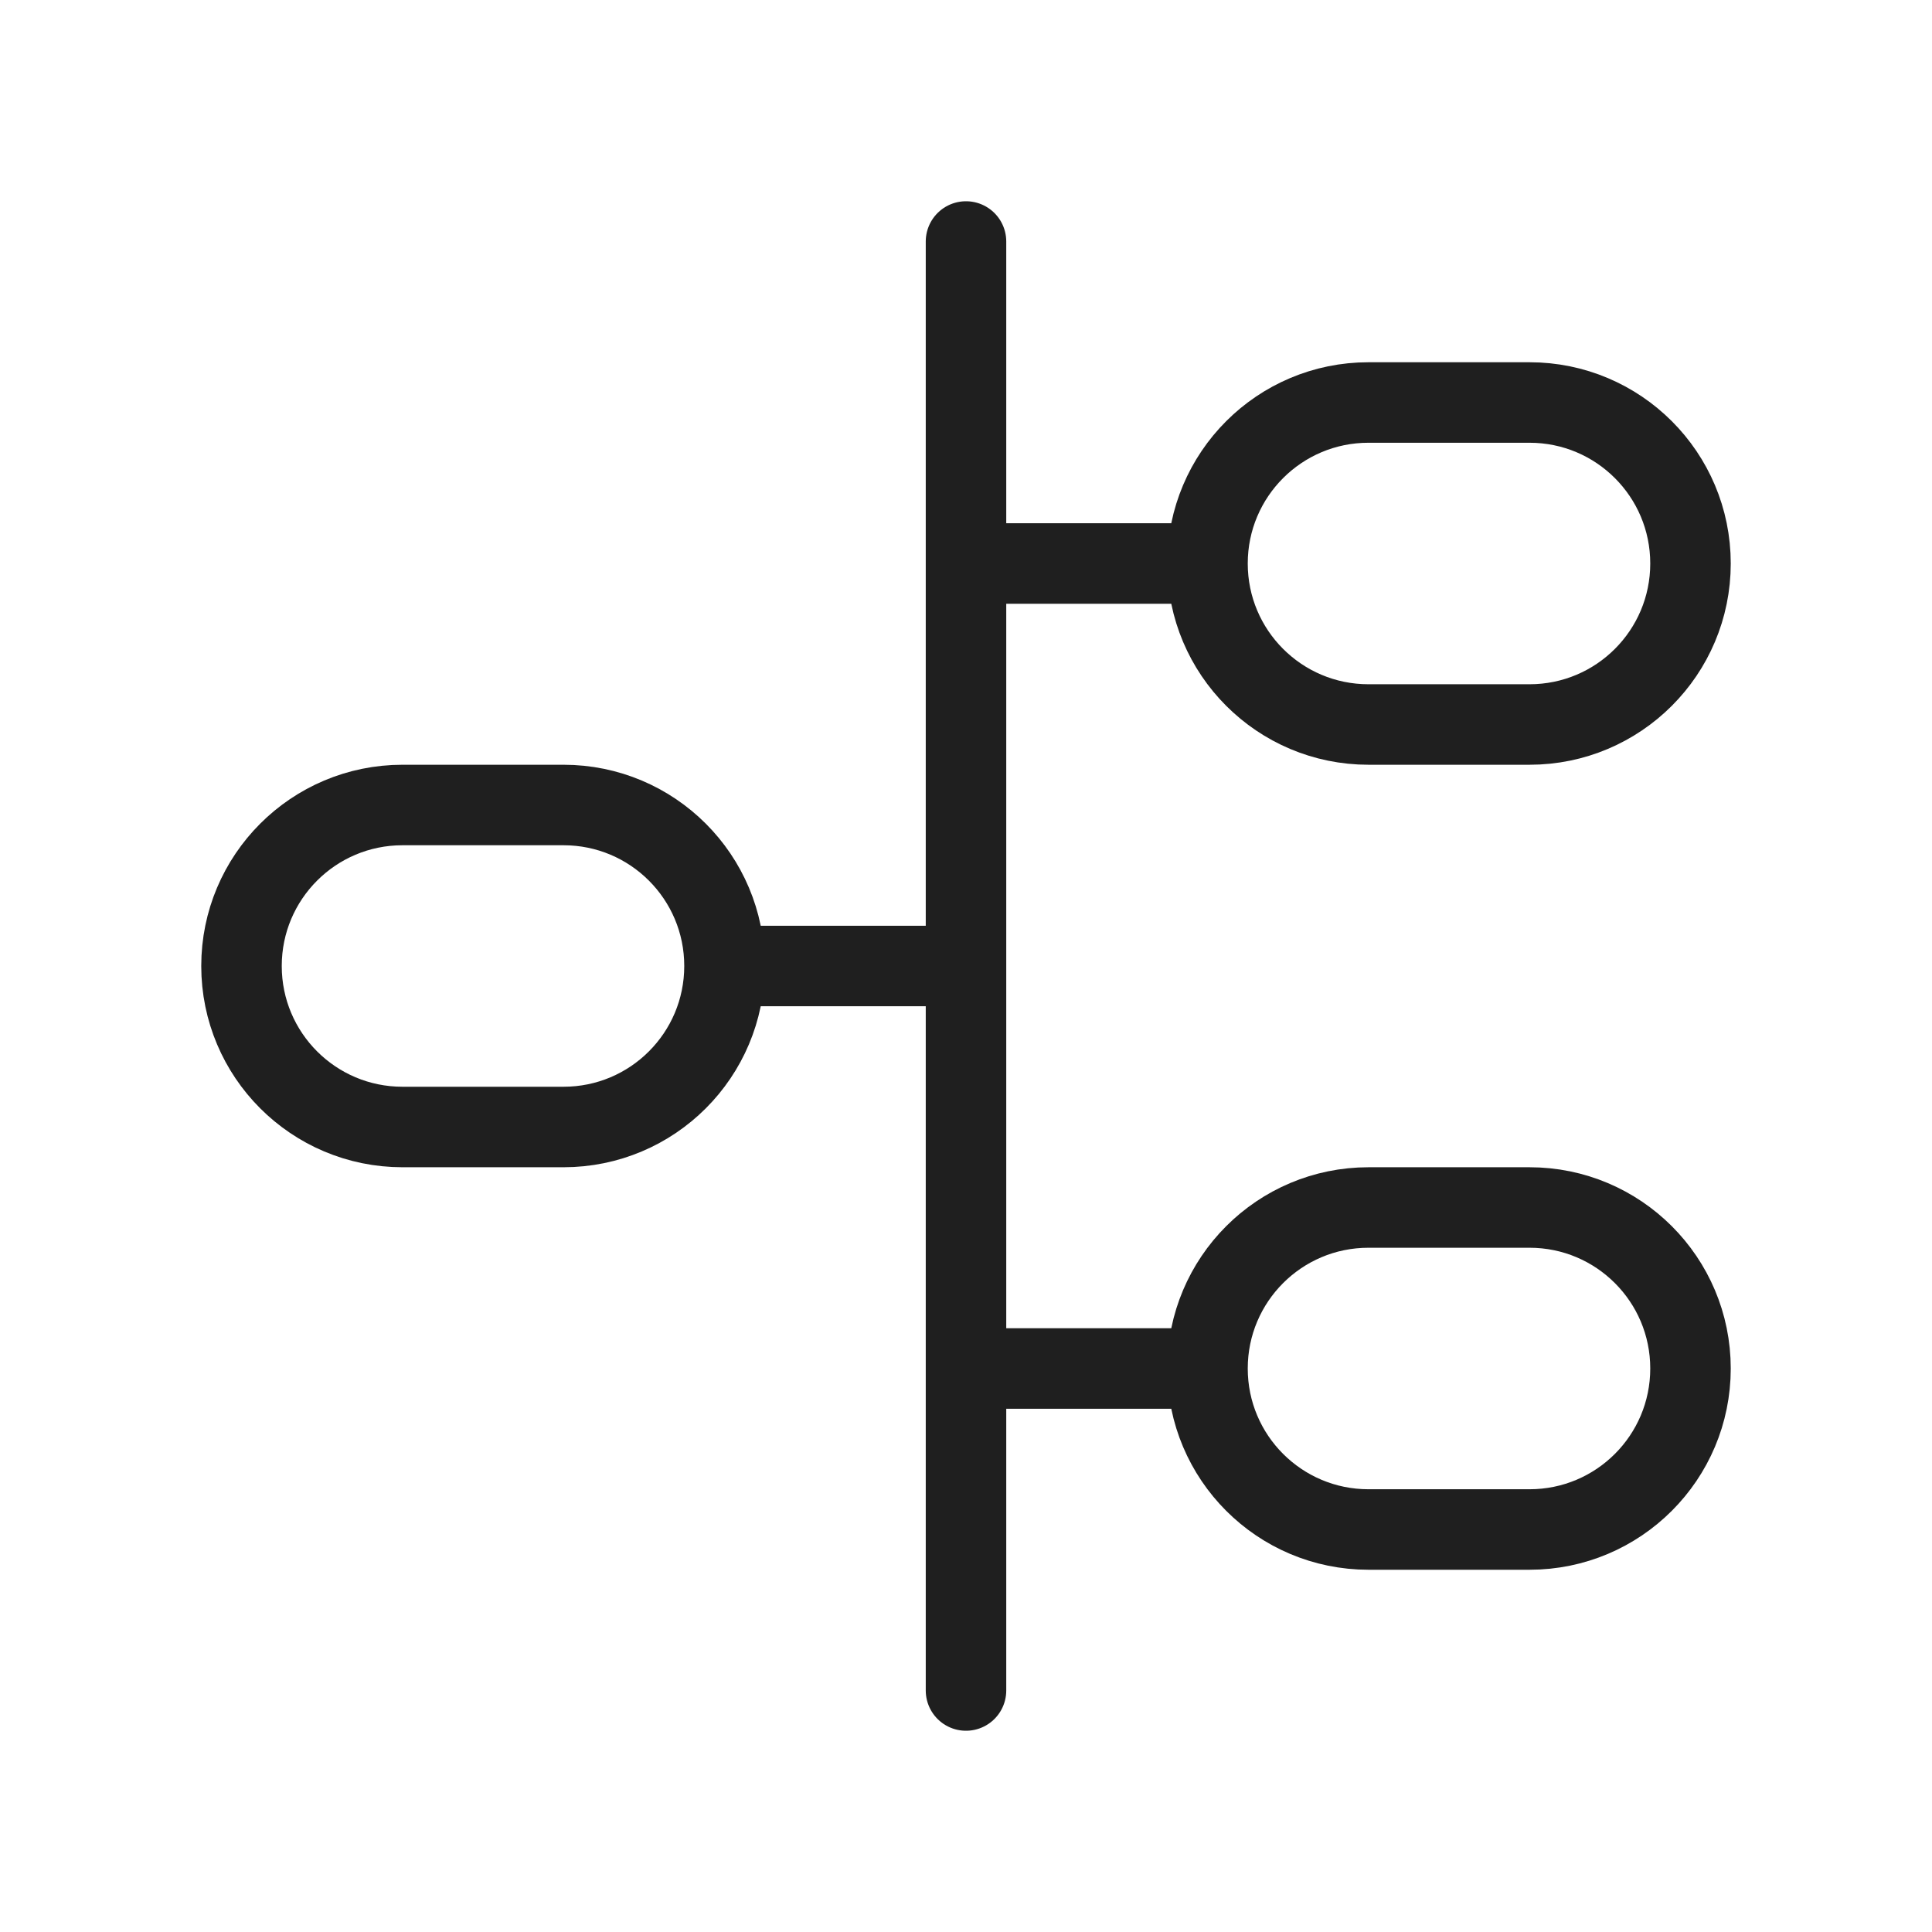
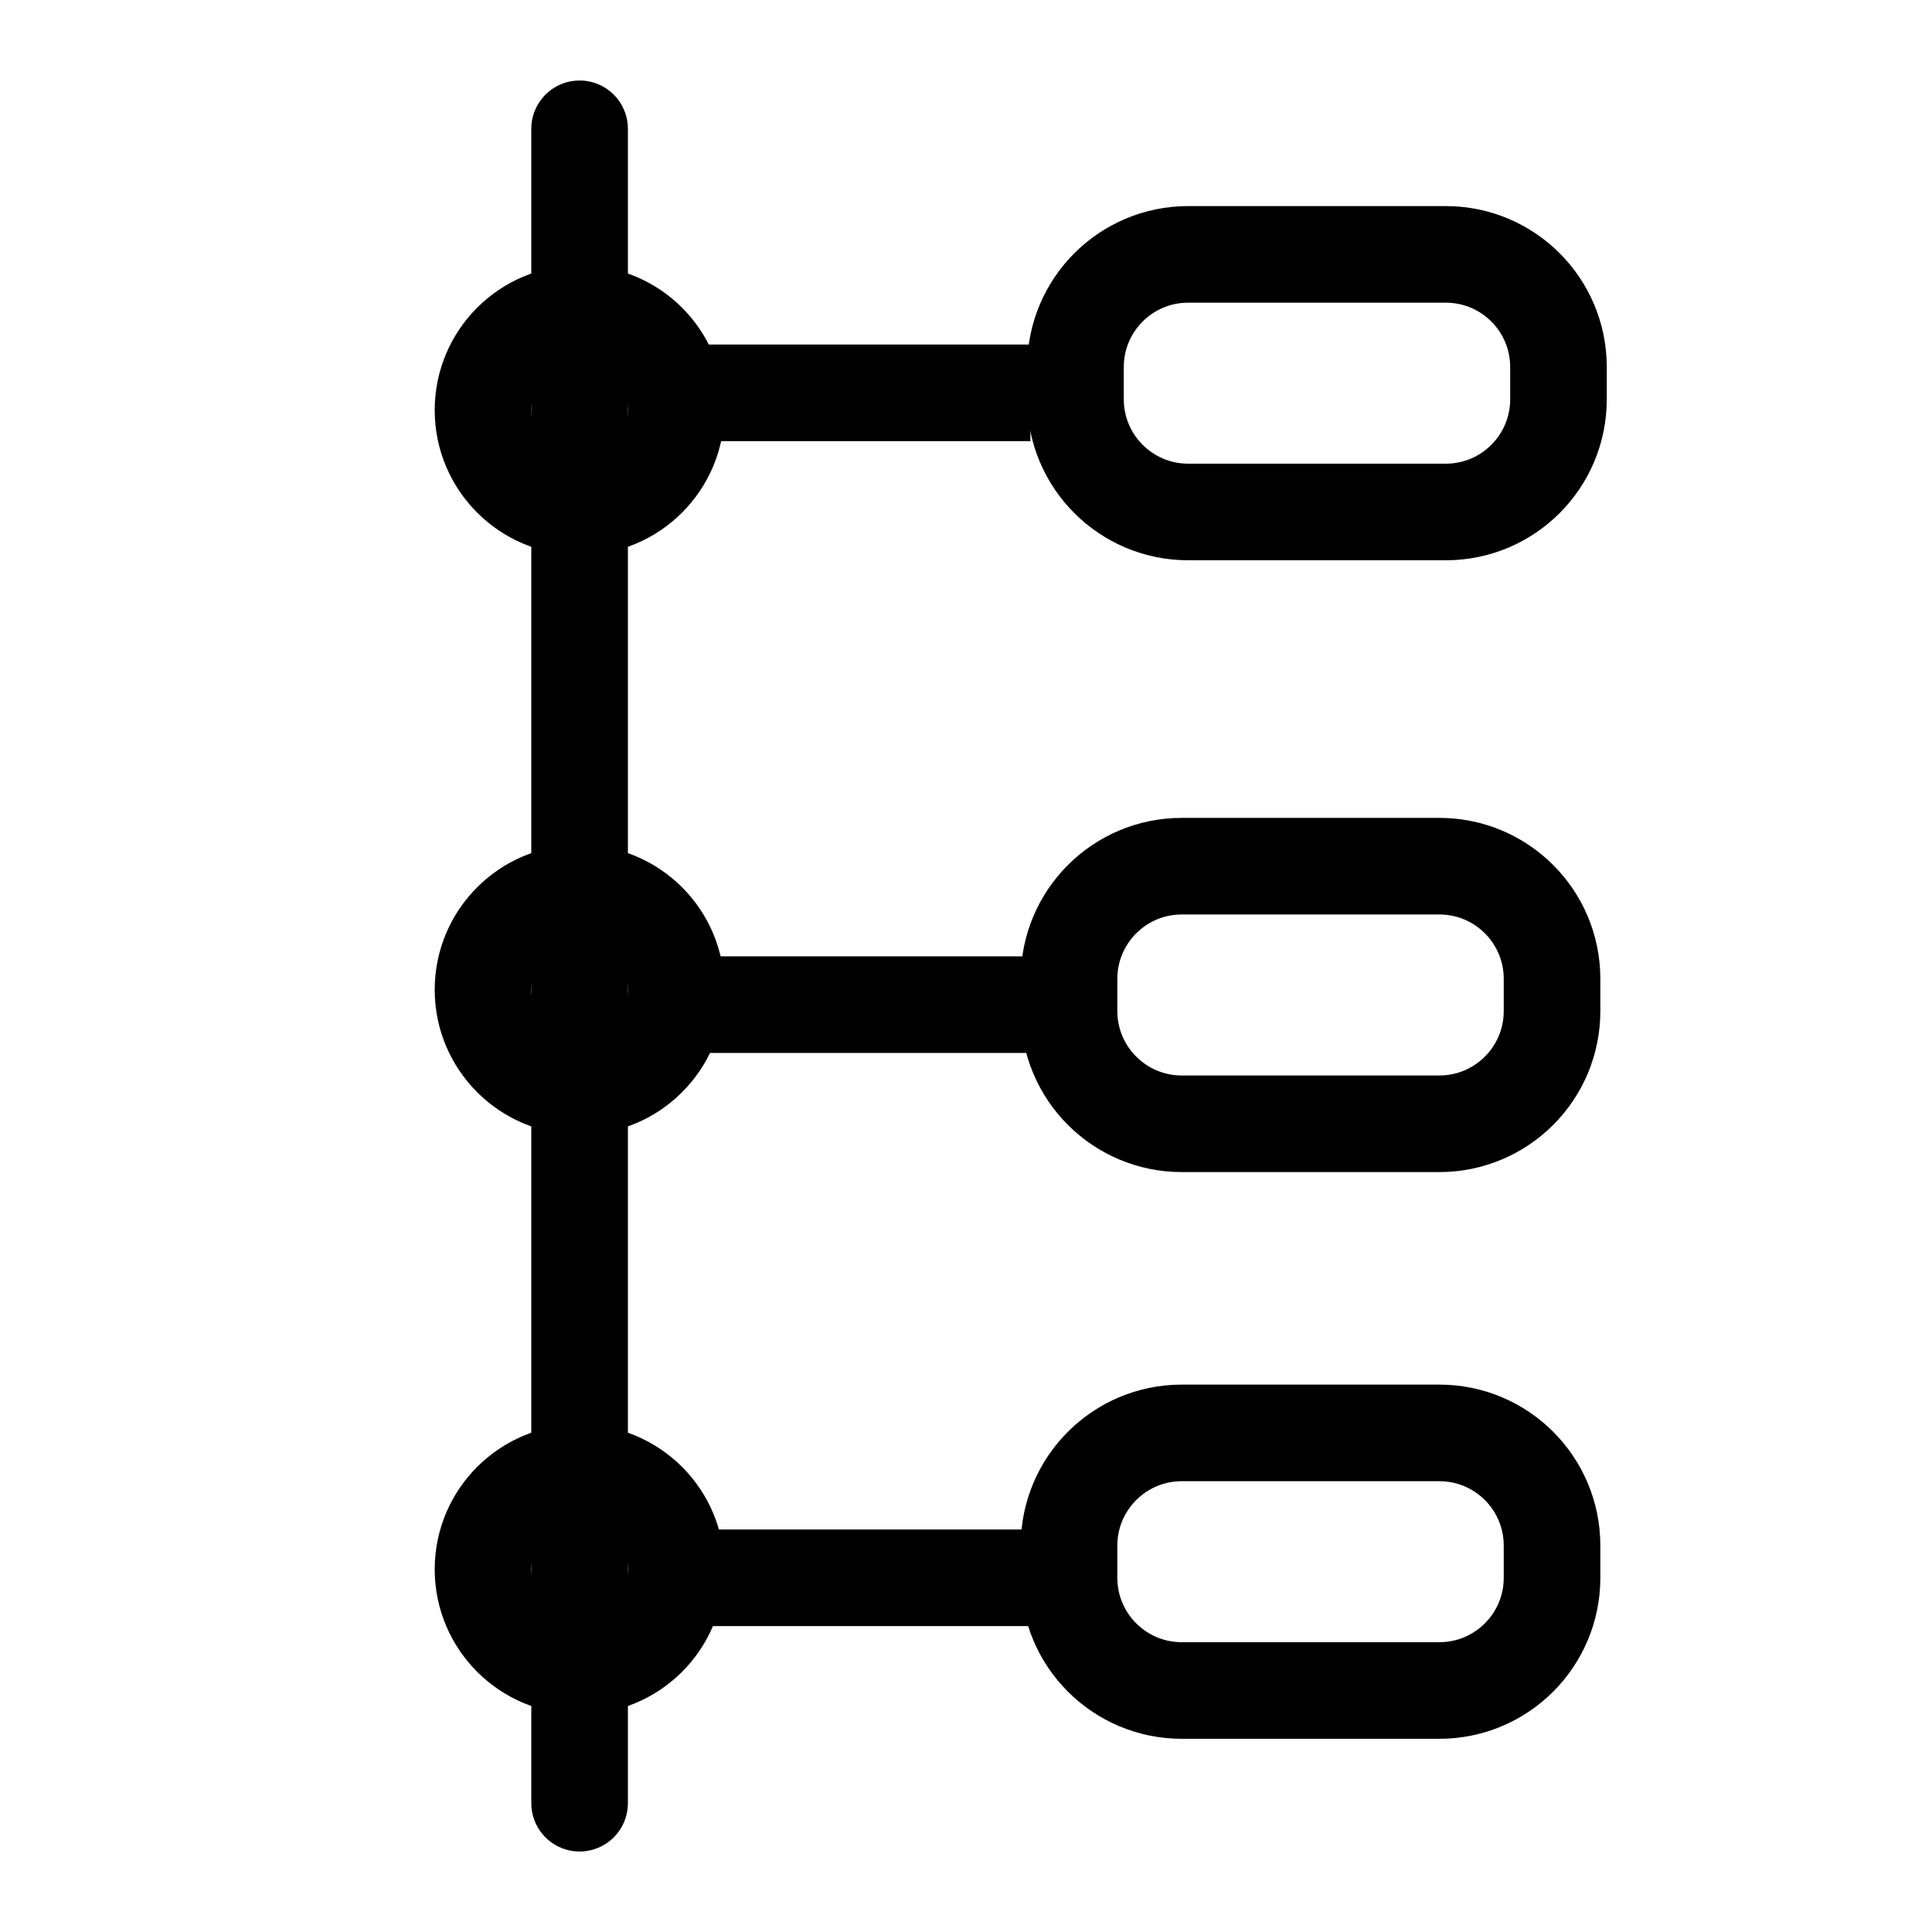
- <svg xmlns="http://www.w3.org/2000/svg" width="24" height="24" viewBox="0 0 24 24" fill="none">
-   <path d="M12 3V7M12 7H15M12 7V12M12 21V17M12 17V12M12 17H15M15 7C15 8.105 15.895 9 17 9H19C20.105 9 21 8.105 21 7C21 5.895 20.105 5 19 5H17C15.895 5 15 5.895 15 7ZM12 12H9M9 12C9 13.105 8.105 14 7 14H5C3.895 14 3 13.105 3 12C3 10.895 3.895 10 5 10H7C8.105 10 9 10.895 9 12ZM15 17C15 18.105 15.895 19 17 19H19C20.105 19 21 18.105 21 17C21 15.895 20.105 15 19 15H17C15.895 15 15 15.895 15 17Z" stroke="#1F1F1F" stroke-linecap="round" />
+ <svg xmlns="http://www.w3.org/2000/svg" width="30" height="30" viewBox="0 0 30 30" fill="none">
+   <path d="M9 2V28" stroke="url(#paint0_linear_360_615)" stroke-width="1.5" stroke-linecap="round" />
+   <path d="M10.5 6.369C10.5 7.197 9.828 7.869 9 7.869C8.172 7.869 7.5 7.197 7.5 6.369C7.5 5.54 8.172 4.869 9 4.869C9.828 4.869 10.5 5.54 10.5 6.369Z" stroke="url(#paint1_linear_360_615)" stroke-width="1.5" />
+   <path d="M10.5 24.369C10.5 25.197 9.829 25.869 9 25.869C8.172 25.869 7.5 25.197 7.5 24.369C7.5 23.54 8.172 22.869 9 22.869C9.829 22.869 10.5 23.54 10.5 24.369Z" stroke="url(#paint2_linear_360_615)" stroke-width="1.5" />
+   <path d="M10.5 15.369C10.5 16.197 9.829 16.869 9 16.869C8.172 16.869 7.5 16.197 7.5 15.369C7.5 14.54 8.172 13.869 9 13.869C9.829 13.869 10.5 14.54 10.5 15.369Z" stroke="url(#paint3_linear_360_615)" stroke-width="1.5" />
+   <path d="M10 15.6H16" stroke="url(#paint4_linear_360_615)" stroke-width="1.5" />
+   <path d="M22.35 13.45H18.35C17.384 13.45 16.6 14.233 16.6 15.2V15.7C16.6 16.666 17.384 17.45 18.35 17.45H22.35C23.317 17.45 24.1 16.666 24.1 15.7V15.2C24.1 14.233 23.317 13.45 22.35 13.45Z" stroke="url(#paint5_linear_360_615)" stroke-width="1.5" />
+   <path d="M10 24.5H17" stroke="url(#paint6_linear_360_615)" stroke-width="1.5" />
+   <path d="M22.35 22.25H18.35C17.384 22.25 16.6 23.034 16.6 24V24.5C16.6 25.466 17.384 26.25 18.35 26.25H22.35C23.317 26.25 24.1 25.466 24.1 24.5V24C24.1 23.034 23.317 22.25 22.35 22.25Z" stroke="url(#paint7_linear_360_615)" stroke-width="1.5" />
+   <path d="M10 6.1H16" stroke="url(#paint8_linear_360_615)" stroke-width="1.5" />
+   <path d="M22.45 3.95H18.45C17.484 3.95 16.7 4.733 16.7 5.7V6.2C16.7 7.166 17.484 7.95 18.45 7.95H22.45C23.417 7.95 24.2 7.166 24.2 6.2V5.7C24.2 4.733 23.417 3.95 22.45 3.95Z" stroke="url(#paint9_linear_360_615)" stroke-width="1.5" />
+   <defs>
+     <linearGradient id="paint0_linear_360_615" x1="nan" y1="nan" x2="nan" y2="nan" gradientUnits="userSpaceOnUse">
+       <stop offset="1" />
+     </linearGradient>
+     <linearGradient id="paint1_linear_360_615" x1="9" y1="4.869" x2="9" y2="25.869" gradientUnits="userSpaceOnUse">
+       <stop offset="1" />
+     </linearGradient>
+     <linearGradient id="paint2_linear_360_615" x1="9" y1="4.869" x2="9" y2="25.869" gradientUnits="userSpaceOnUse">
+       <stop offset="1" />
+     </linearGradient>
+     <linearGradient id="paint3_linear_360_615" x1="9" y1="4.869" x2="9" y2="25.869" gradientUnits="userSpaceOnUse">
+       <stop offset="1" />
+     </linearGradient>
+     <linearGradient id="paint4_linear_360_615" x1="nan" y1="nan" x2="nan" y2="nan" gradientUnits="userSpaceOnUse">
+       <stop offset="1" />
+     </linearGradient>
+     <linearGradient id="paint5_linear_360_615" x1="20.35" y1="14.2" x2="20.35" y2="16.7" gradientUnits="userSpaceOnUse">
+       <stop offset="1" />
+     </linearGradient>
+     <linearGradient id="paint6_linear_360_615" x1="nan" y1="nan" x2="nan" y2="nan" gradientUnits="userSpaceOnUse">
+       <stop offset="1" />
+     </linearGradient>
+     <linearGradient id="paint7_linear_360_615" x1="20.35" y1="23" x2="20.35" y2="25.5" gradientUnits="userSpaceOnUse">
+       <stop offset="1" />
+     </linearGradient>
+     <linearGradient id="paint8_linear_360_615" x1="nan" y1="nan" x2="nan" y2="nan" gradientUnits="userSpaceOnUse">
+       <stop offset="1" />
+     </linearGradient>
+     <linearGradient id="paint9_linear_360_615" x1="20.45" y1="4.7" x2="20.45" y2="7.2" gradientUnits="userSpaceOnUse">
+       <stop offset="1" />
+     </linearGradient>
+   </defs>
</svg>
